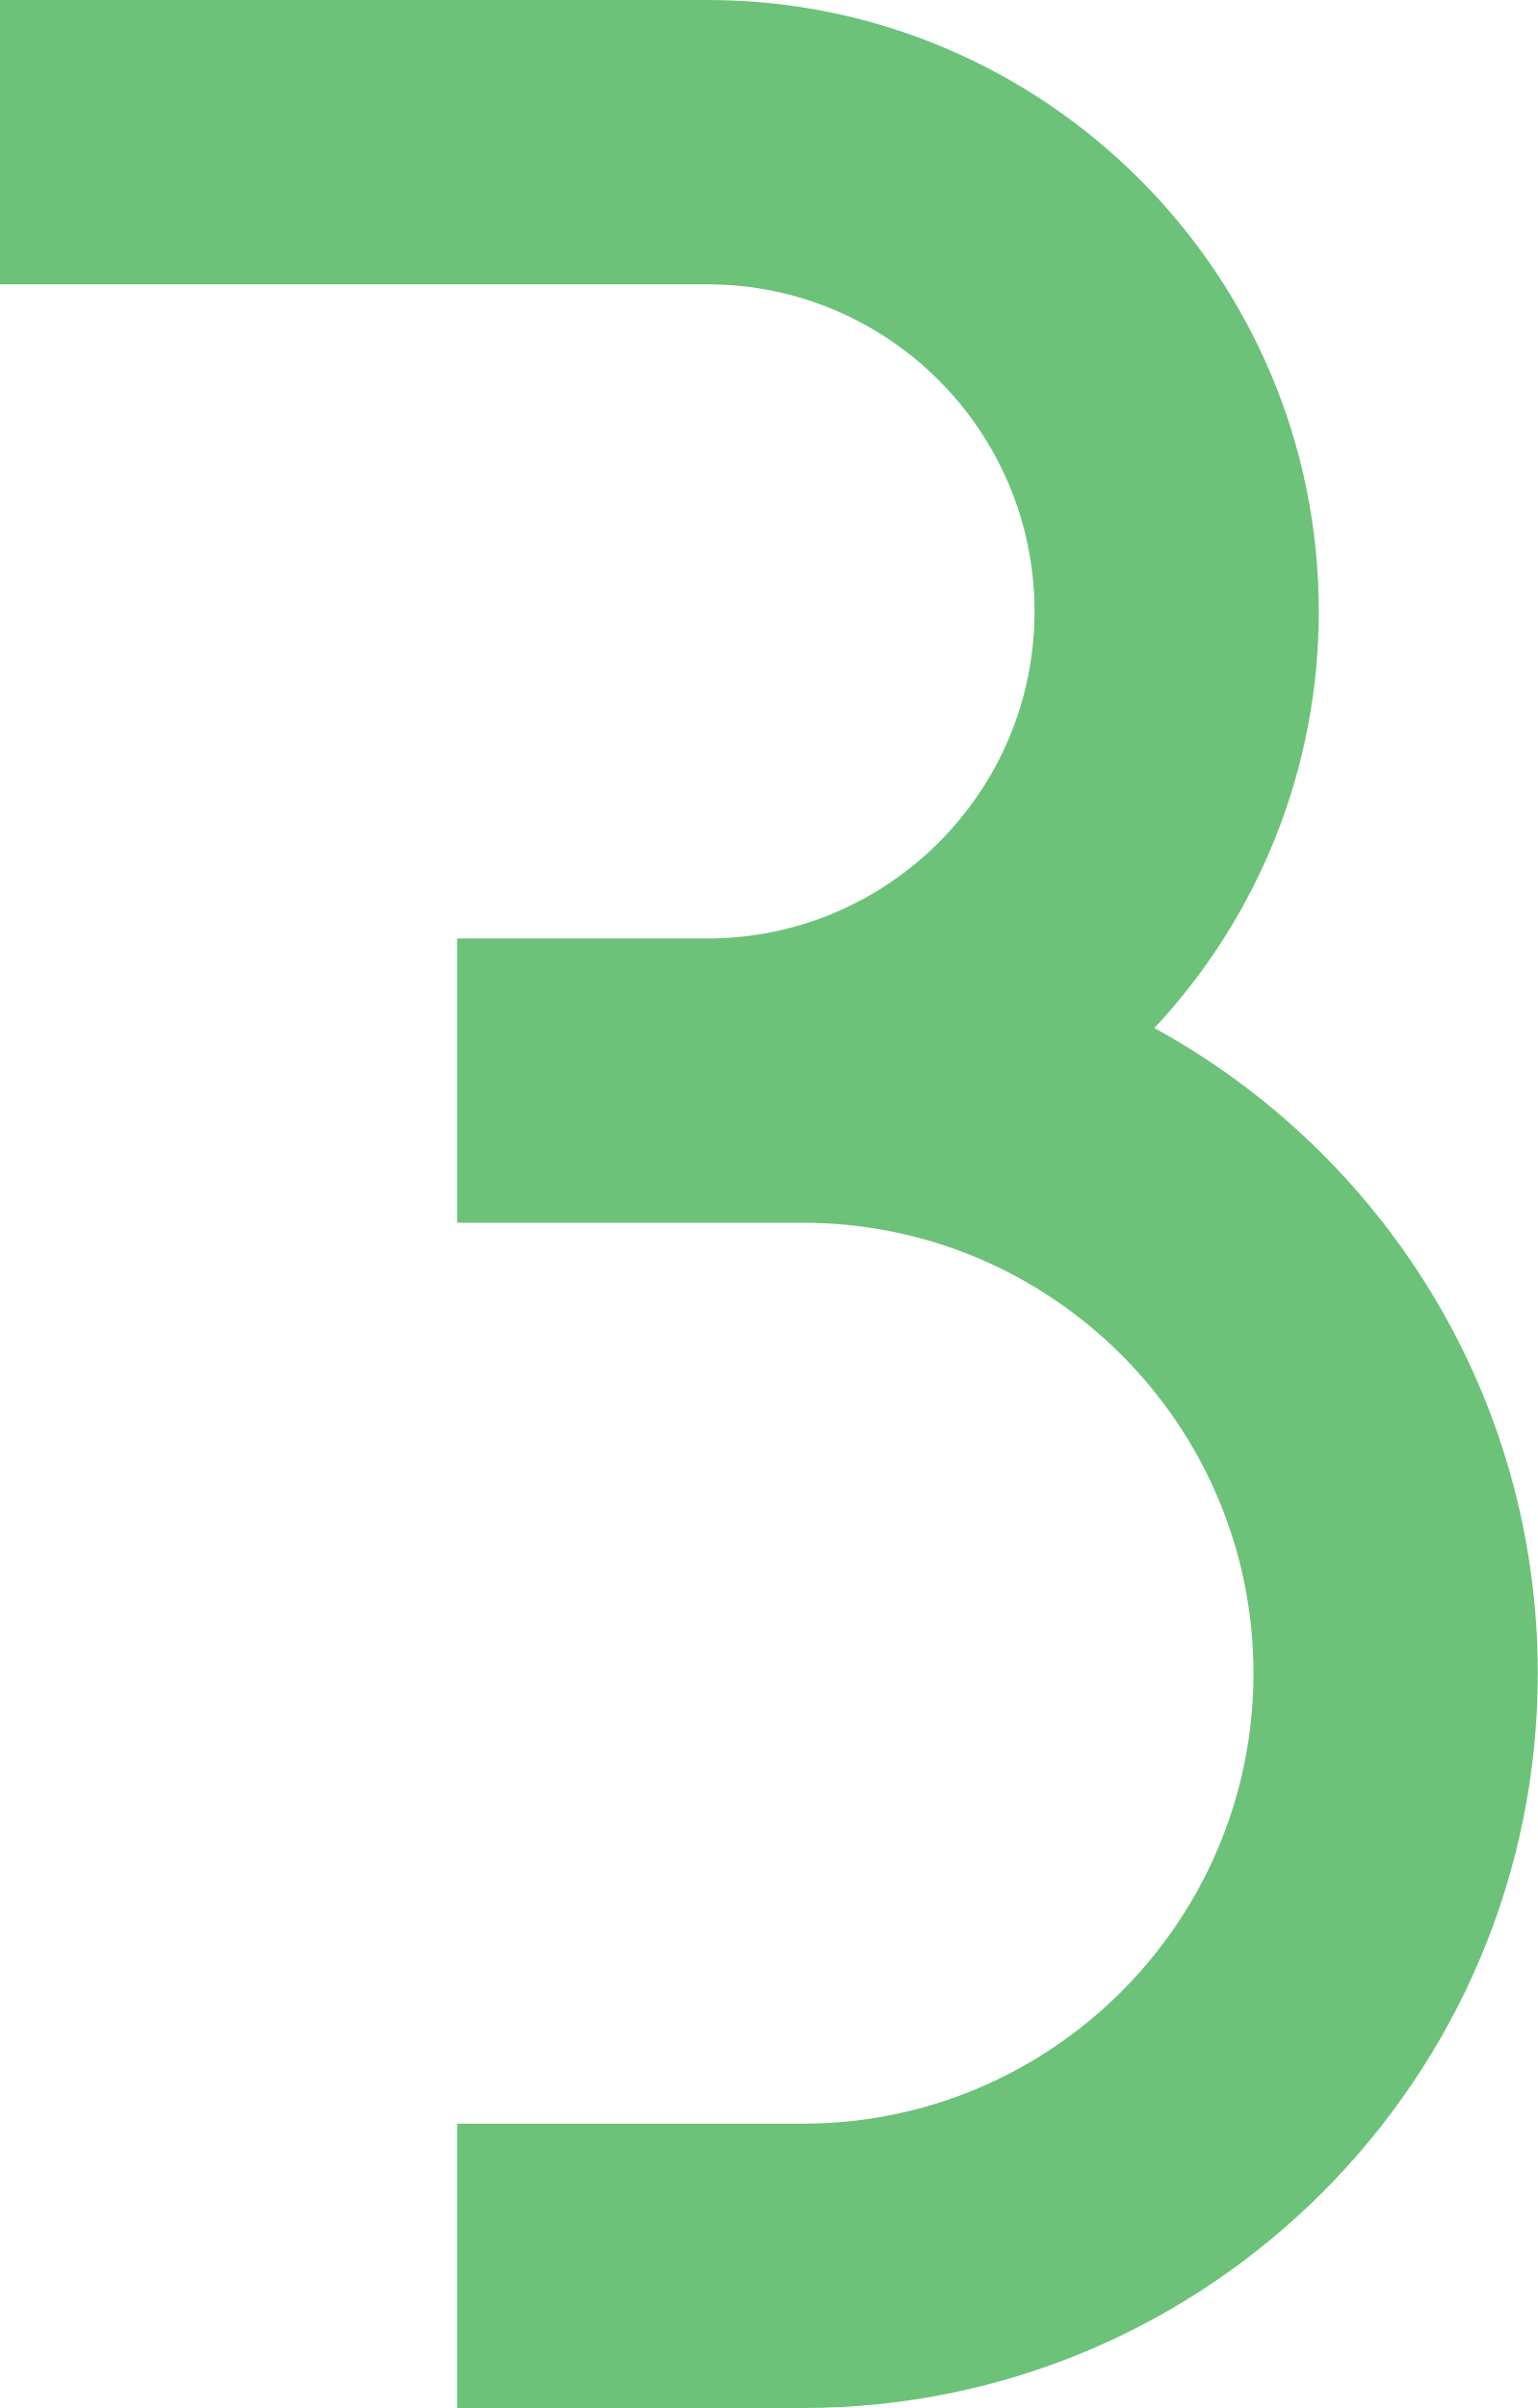
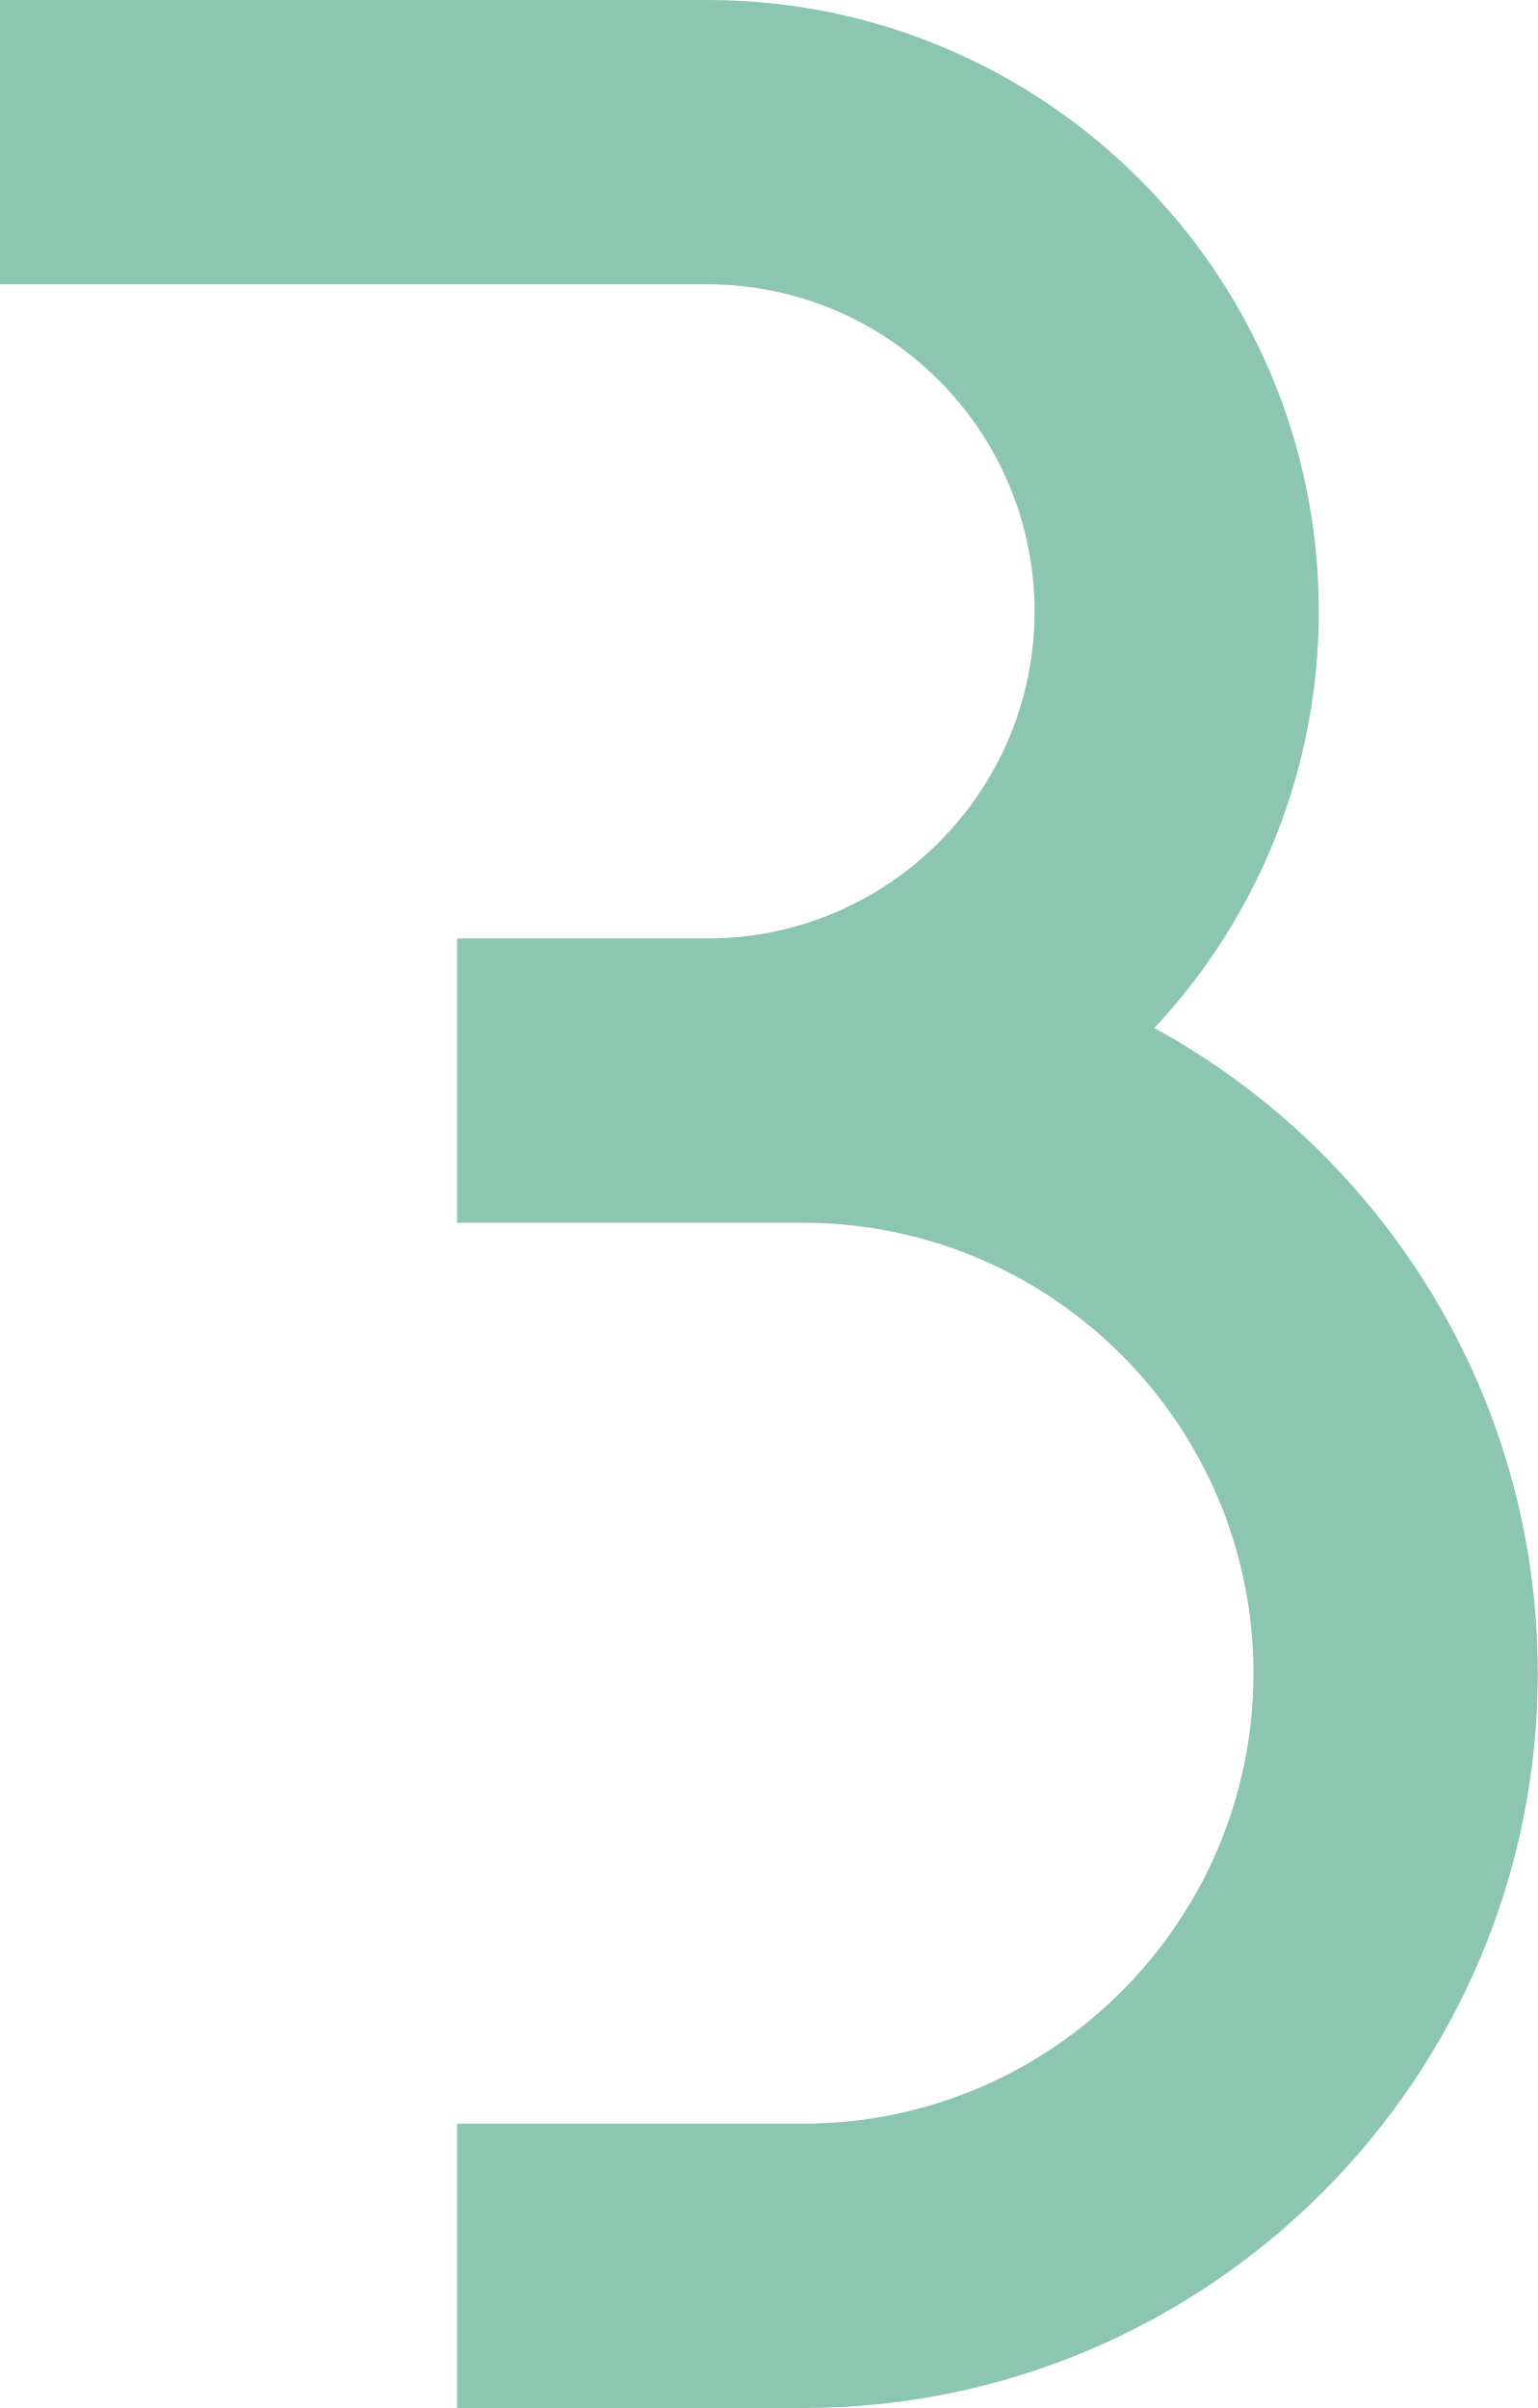
<svg xmlns="http://www.w3.org/2000/svg" viewBox="0 0 617.19 966.32">
  <defs>
-     <style>.cls-1{fill:#6bc278;}</style>
+     <style>.cls-1{fill:#8cc5b0;}</style>
  </defs>
  <g id="Layer_1" data-name="Layer 1">
    <path class="cls-1" d="M463.3,412.55a244.38,244.38,0,0,0,66-167.21C529.33,110.06,419.27,0,284,0H0V114.09H284A131.39,131.39,0,0,1,415.23,245.34c0,72.38-58.87,131.26-131.25,131.26H183.46V490.69H322.32c99.68,0,180.77,81.09,180.77,180.76S422,852.22,322.32,852.22H183.46v114.1H322.32c162.59,0,294.87-132.28,294.87-294.87C617.19,559.9,554.91,462.63,463.3,412.55Z" />
  </g>
</svg>
